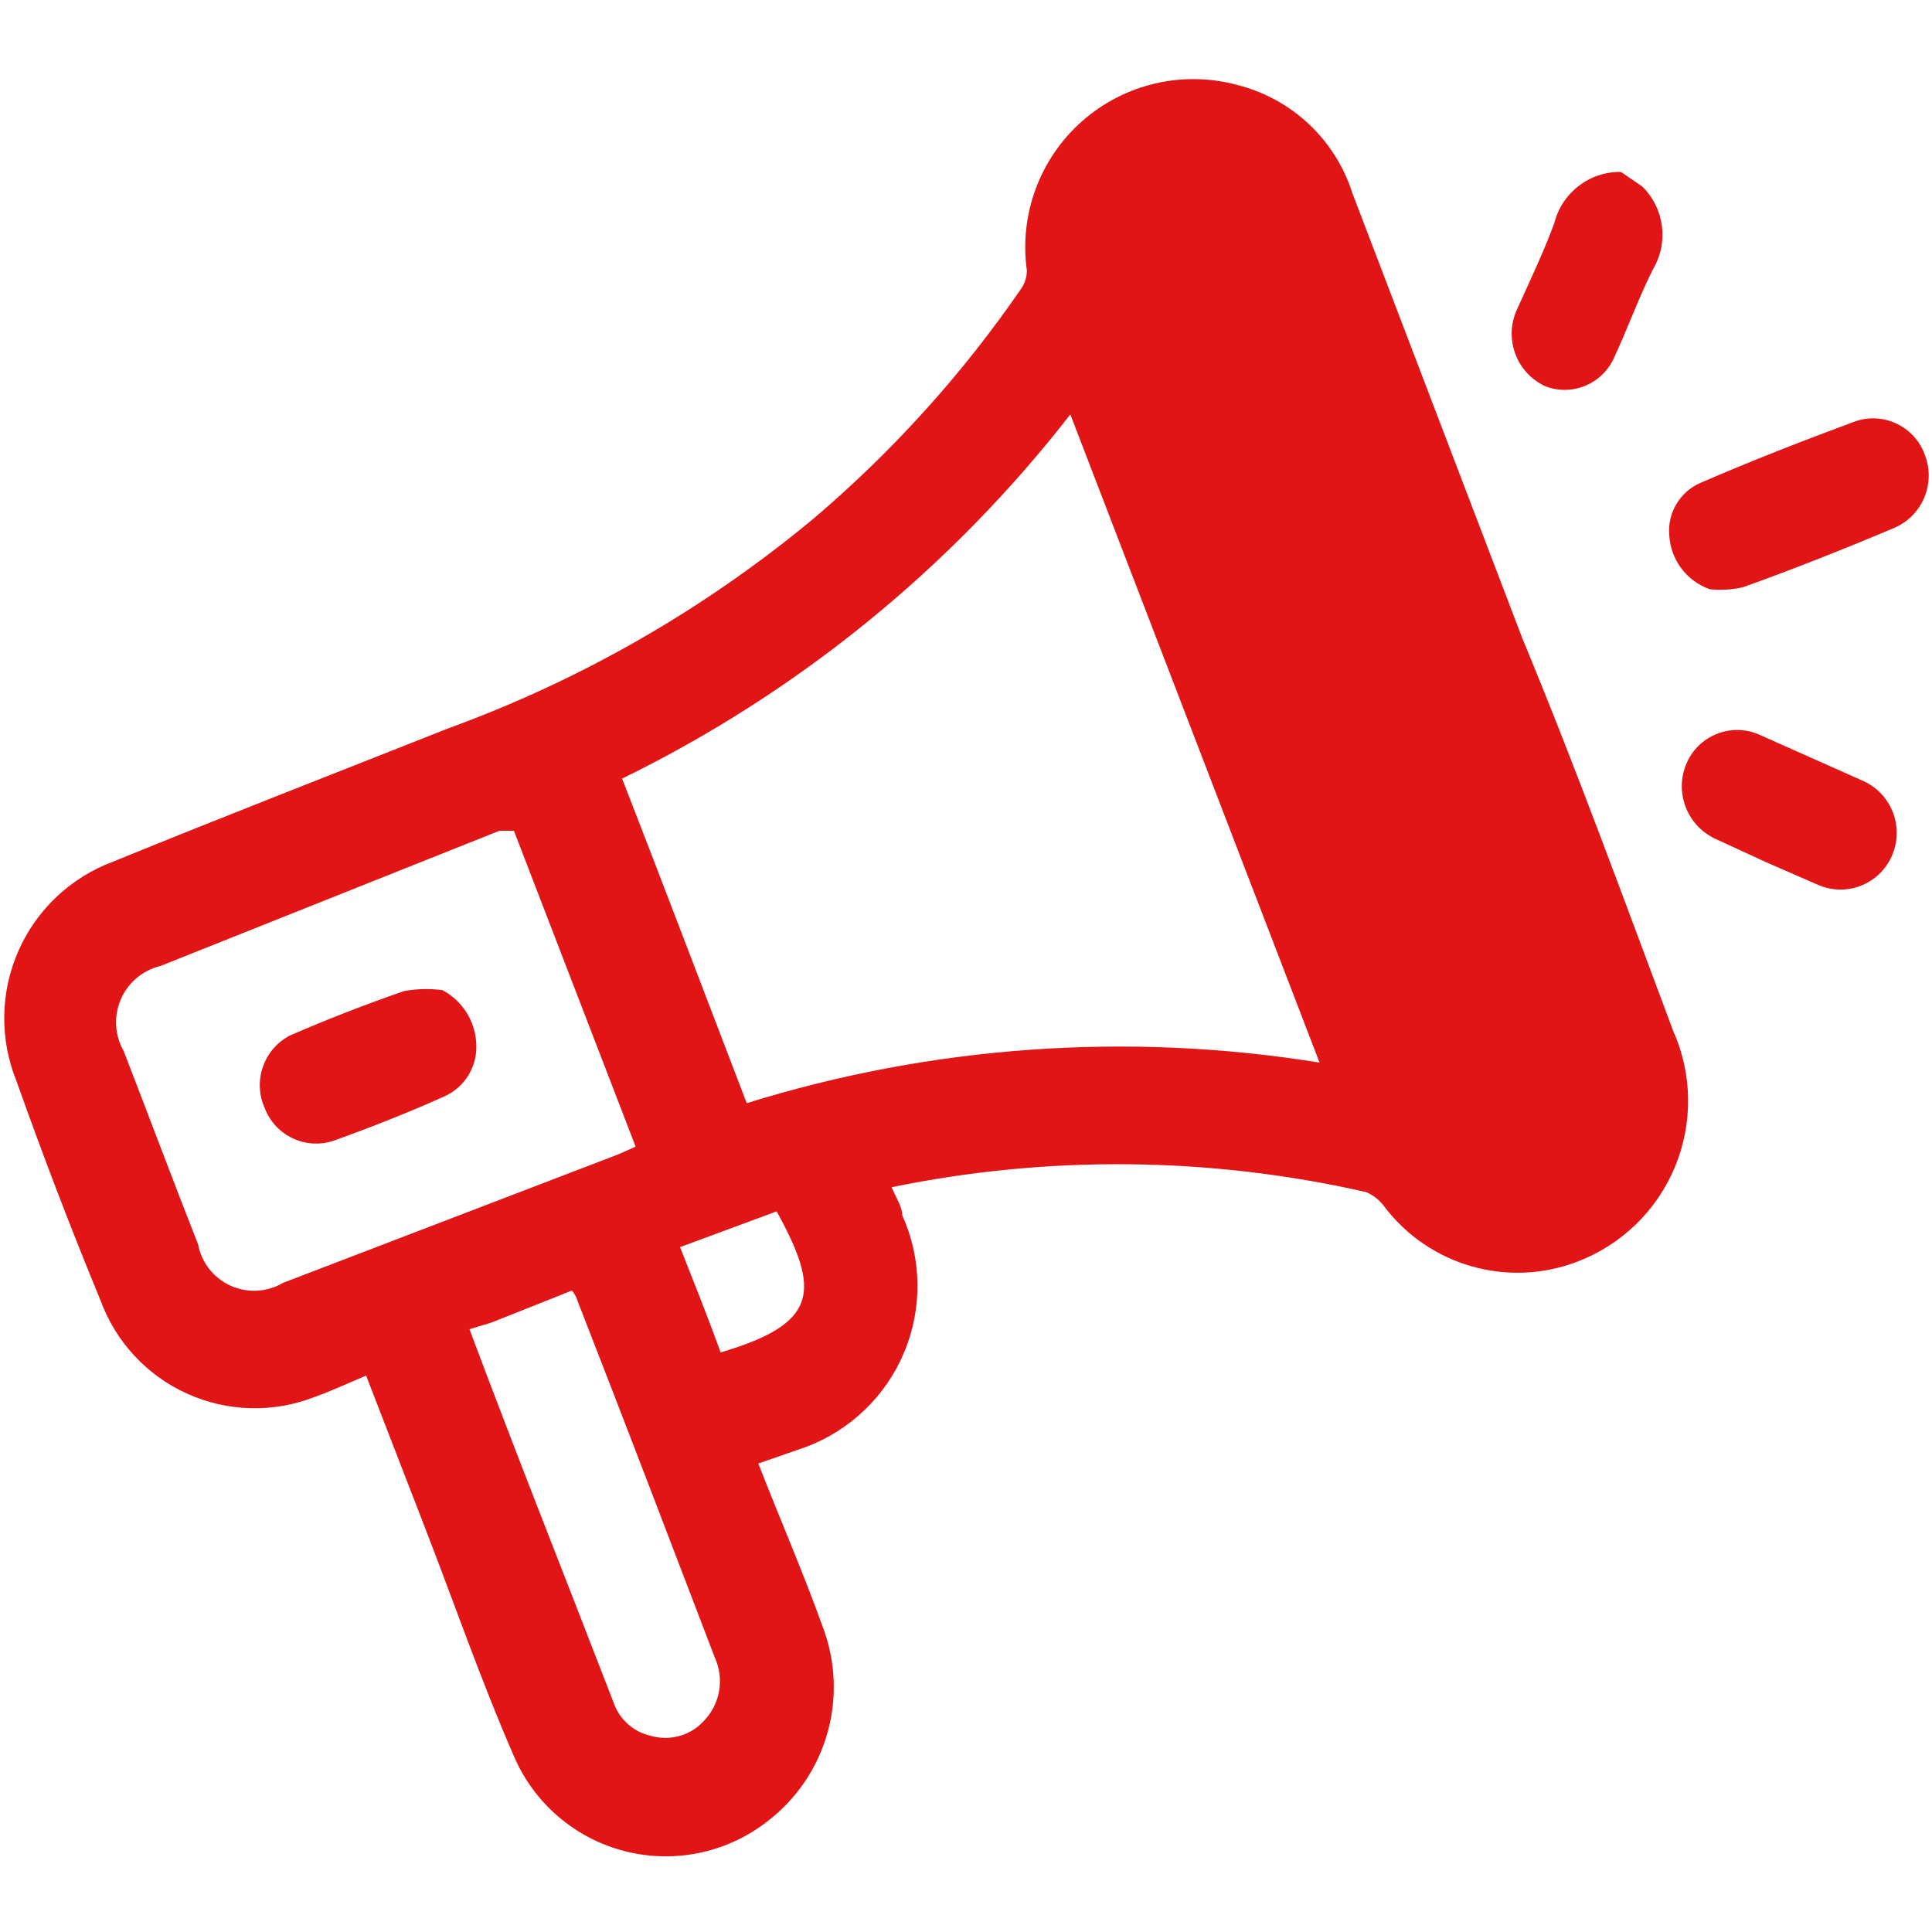
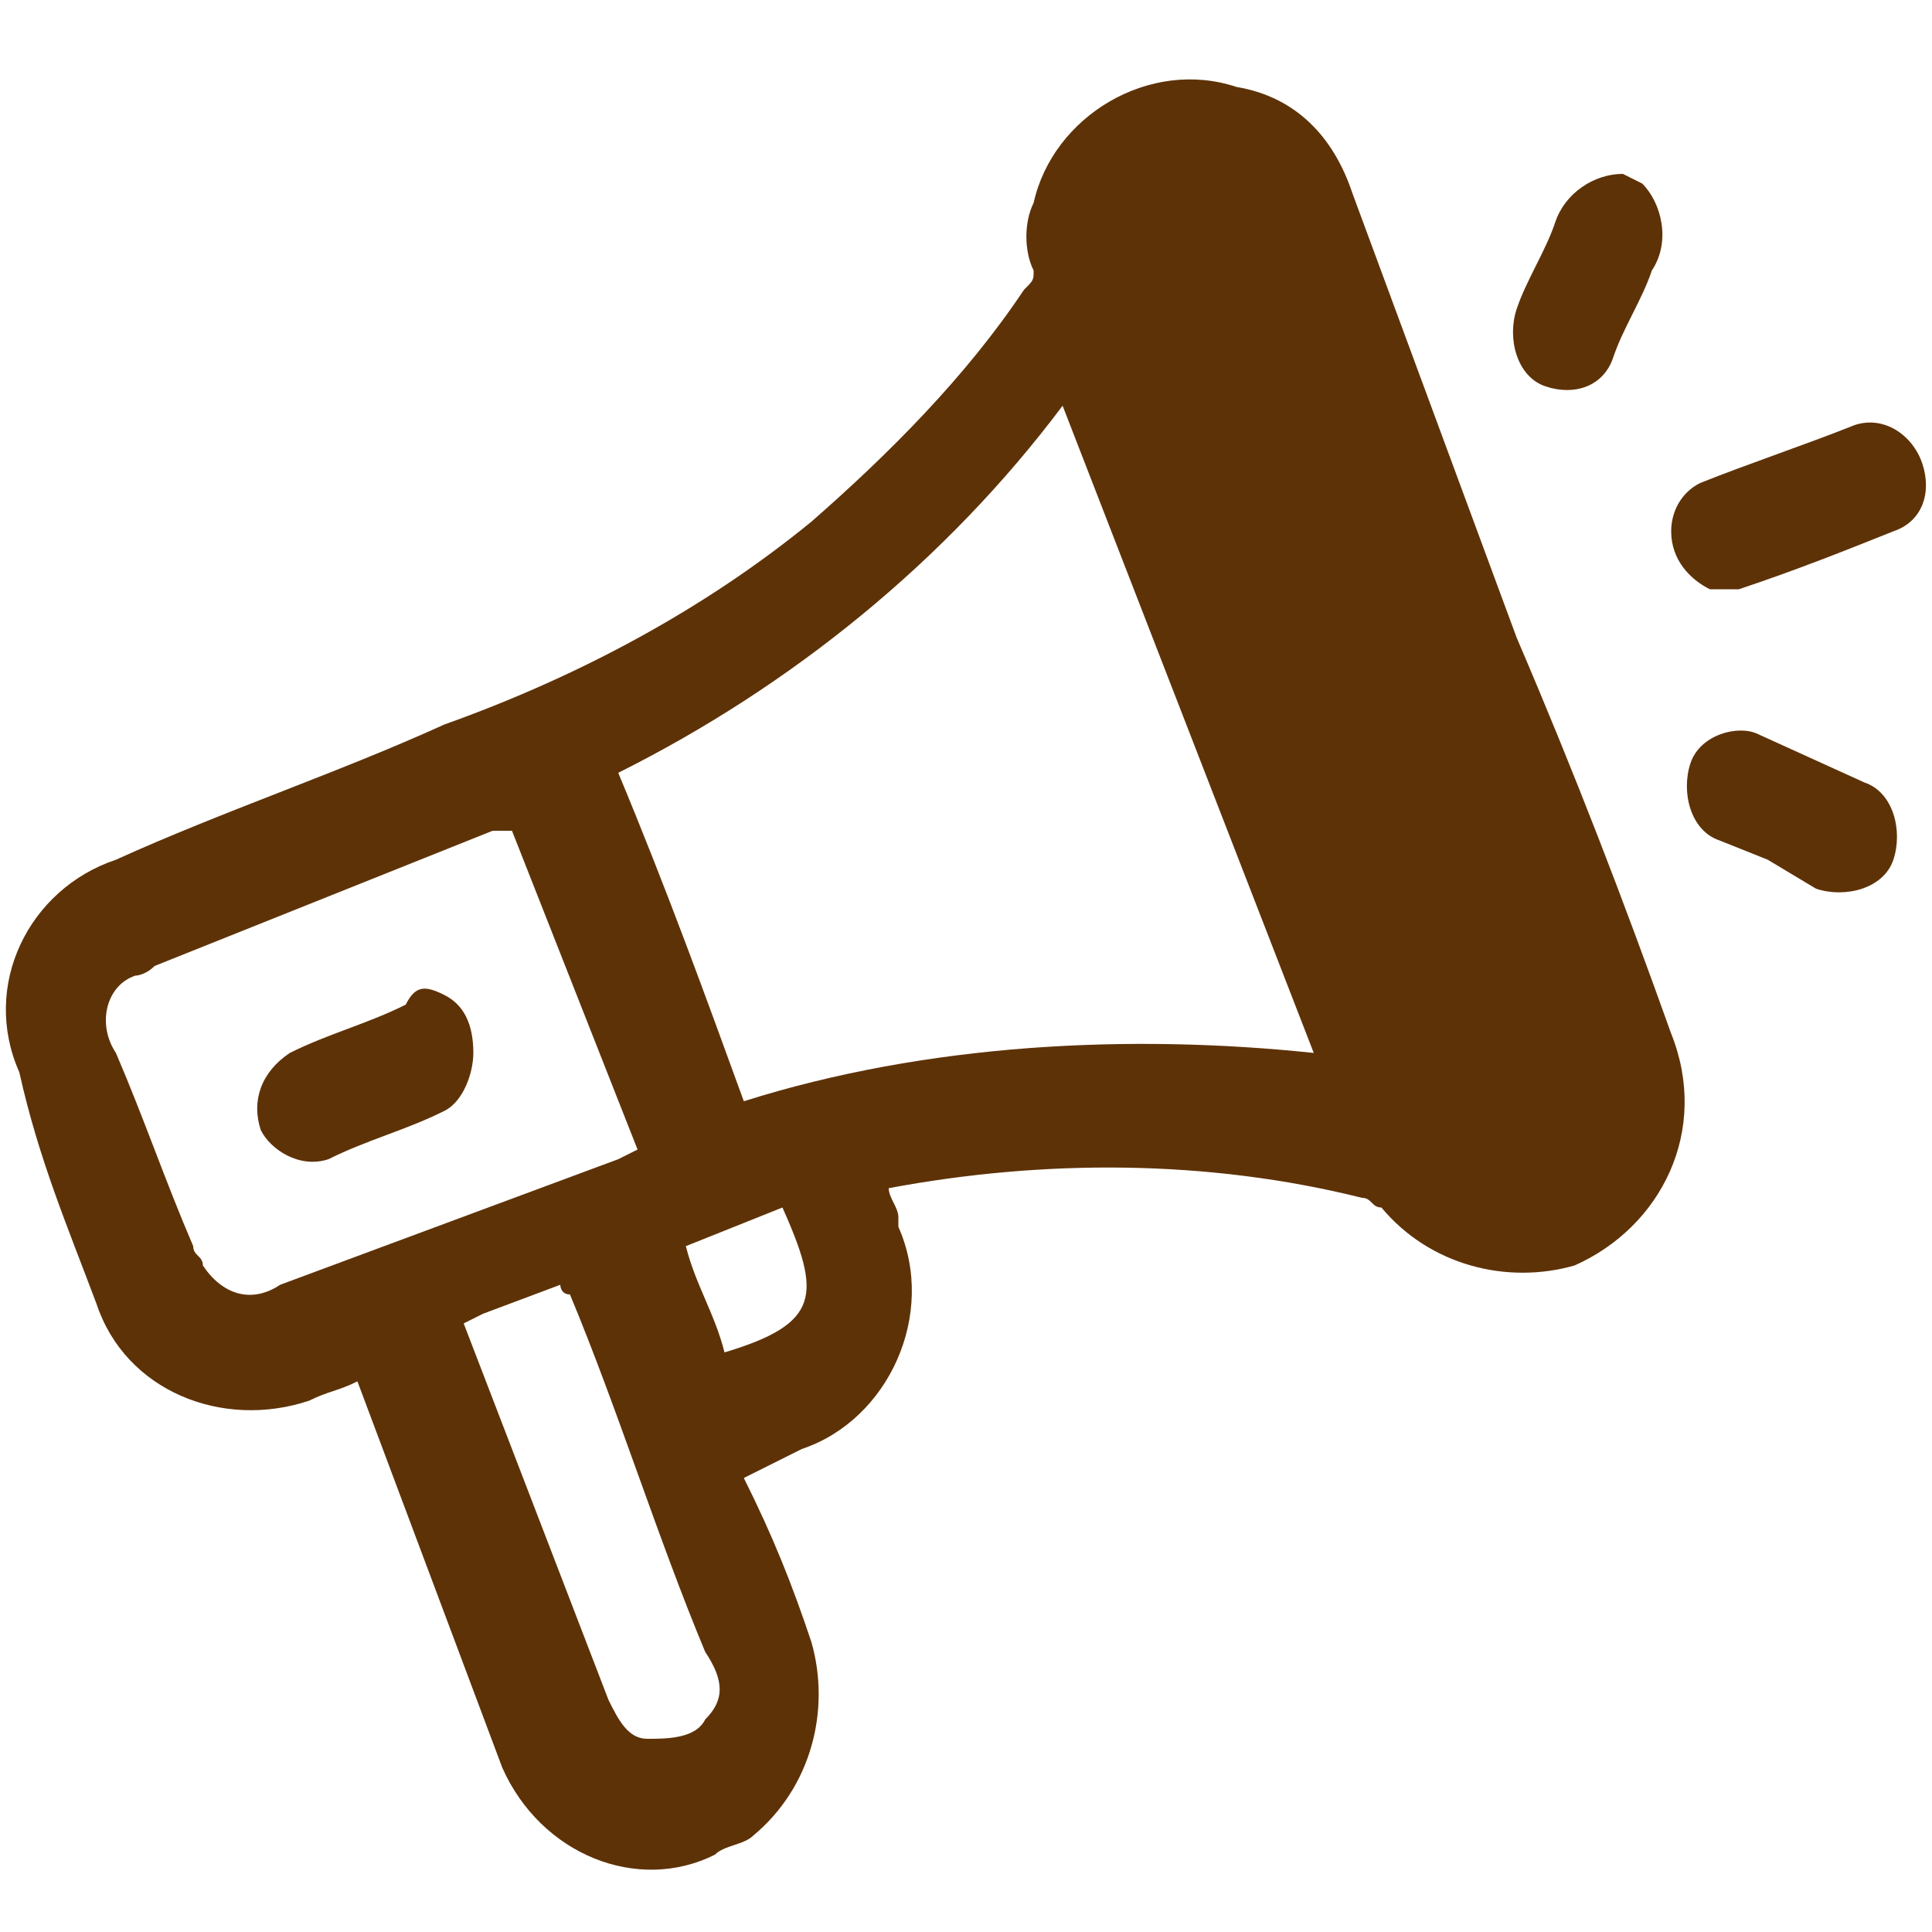
- <svg xmlns="http://www.w3.org/2000/svg" id="圖層_1" data-name="圖層 1" viewBox="0 0 20 20">
-   <defs>
-     <style>.cls-1{fill:#e11515;}</style>
-   </defs>
-   <path class="cls-1" d="M17,1.93a.7.7,0,0,1,.11.86c-.15.3-.26.61-.4.91A.56.56,0,0,1,16,4a.6.6,0,0,1-.29-.81c.13-.29.27-.58.38-.88a.7.7,0,0,1,.69-.53Z" />
-   <path class="cls-1" d="M17.7,6.1a.63.63,0,0,1-.42-.56A.54.54,0,0,1,17.6,5c.53-.23,1.07-.44,1.61-.64a.57.57,0,0,1,.72.36.59.59,0,0,1-.31.74c-.52.22-1.05.43-1.58.62A1.09,1.09,0,0,1,17.7,6.1Z" />
-   <path class="cls-1" d="M18.27,8.92l-.52-.24a.6.6,0,0,1-.29-.78.57.57,0,0,1,.74-.3l1.1.49a.59.59,0,0,1,.28.78.58.58,0,0,1-.76.29Z" />
-   <path class="cls-1" d="M17.32,10.67c-.51-1.36-1-2.71-1.56-4.06L14,2A1.68,1.68,0,0,0,12.81.88,1.74,1.74,0,0,0,10.63,2.8a.33.33,0,0,1-.06.19A12.16,12.16,0,0,1,8.42,5.37,12.73,12.73,0,0,1,4.64,7.54C3.48,8,2.32,8.45,1.17,8.92a1.73,1.73,0,0,0-1,2.27c.27.76.56,1.52.87,2.27a1.7,1.7,0,0,0,2.22,1c.17-.06.34-.14.53-.22l.6,1.55c.31.8.59,1.61.93,2.39a1.71,1.71,0,0,0,2.63.67,1.75,1.75,0,0,0,.57-2c-.2-.56-.44-1.11-.67-1.7l.49-.17a1.78,1.78,0,0,0,1-2.4c0-.09-.07-.19-.11-.29a11.61,11.61,0,0,1,4.91.05.45.45,0,0,1,.19.15,1.73,1.73,0,0,0,2,.57A1.78,1.78,0,0,0,17.32,10.67ZM2.93,13.28a.59.59,0,0,1-.88-.4c-.26-.66-.51-1.33-.77-2A.6.6,0,0,1,1.66,10L5.17,8.6l.15,0,1.26,3.27-.18.08ZM7.3,17.8a.54.54,0,0,1-.56.17.53.53,0,0,1-.39-.35c-.49-1.27-1-2.55-1.49-3.86l.23-.07.83-.33a.3.3,0,0,1,.06.11c.48,1.23.95,2.46,1.42,3.69A.59.59,0,0,1,7.3,17.8ZM7.46,14c-.13-.36-.27-.71-.42-1.09l1-.37C8.49,13.36,8.48,13.7,7.46,14Zm.27-2.58C7.3,10.3,6.88,9.19,6.44,8.06a13.24,13.24,0,0,0,4.64-3.77L13.66,11A13,13,0,0,0,7.73,11.42Z" />
-   <path class="cls-1" d="M4.58,10.25a.66.66,0,0,1,.35.55.56.56,0,0,1-.33.55c-.38.17-.76.32-1.15.46a.57.57,0,0,1-.71-.34A.58.58,0,0,1,3,10.72c.39-.17.78-.32,1.18-.46A1.27,1.27,0,0,1,4.58,10.25Z" />
+ <svg xmlns="http://www.w3.org/2000/svg" version="1.1" id="圖層_1" x="0px" y="0px" viewBox="0 0 20 20" style="enable-background:new 0 0 20 20;" xml:space="preserve">
+   <style type="text/css">
+ 	.st0{fill:#5E3207;}
+ </style>
+   <path class="st0" d="M17,1.9c0.2,0.2,0.3,0.6,0.1,0.9c-0.1,0.3-0.3,0.6-0.4,0.9C16.6,4,16.3,4.1,16,4c-0.3-0.1-0.4-0.5-0.3-0.8  c0,0,0,0,0,0c0.1-0.3,0.3-0.6,0.4-0.9c0.1-0.3,0.4-0.5,0.7-0.5L17,1.9z" />
+   <path class="st0" d="M17.7,6.1c-0.2-0.1-0.4-0.3-0.4-0.6c0-0.2,0.1-0.4,0.3-0.5c0.5-0.2,1.1-0.4,1.6-0.6c0.3-0.1,0.6,0.1,0.7,0.4  c0.1,0.3,0,0.6-0.3,0.7c-0.5,0.2-1,0.4-1.6,0.6C17.9,6.1,17.8,6.1,17.7,6.1z" />
+   <path class="st0" d="M18.3,8.9l-0.5-0.2c-0.3-0.1-0.4-0.5-0.3-0.8c0.1-0.3,0.5-0.4,0.7-0.3l1.1,0.5c0.3,0.1,0.4,0.5,0.3,0.8  c-0.1,0.3-0.5,0.4-0.8,0.3L18.3,8.9z" />
+   <path class="st0" d="M17.3,10.7c-0.5-1.4-1-2.7-1.6-4.1L14,2c-0.2-0.6-0.6-1-1.2-1.1c-0.9-0.3-1.9,0.3-2.1,1.2  c-0.1,0.2-0.1,0.5,0,0.7c0,0.1,0,0.1-0.1,0.2C10,3.9,9.2,4.7,8.4,5.4C7.3,6.3,6,7,4.6,7.5C3.5,8,2.3,8.4,1.2,8.9  c-0.9,0.3-1.4,1.3-1,2.2c0,0,0,0,0,0C0.4,12,0.7,12.7,1,13.5c0.3,0.9,1.3,1.3,2.2,1c0,0,0,0,0,0c0.2-0.1,0.3-0.1,0.5-0.2l0.6,1.6  c0.3,0.8,0.6,1.6,0.9,2.4c0.4,0.9,1.4,1.3,2.2,0.9c0.1-0.1,0.3-0.1,0.4-0.2c0.6-0.5,0.8-1.3,0.6-2c-0.2-0.6-0.4-1.1-0.7-1.7L8.3,15  c0.9-0.3,1.4-1.4,1-2.3c0,0,0-0.1,0-0.1c0-0.1-0.1-0.2-0.1-0.3c1.6-0.3,3.3-0.3,4.9,0.1c0.1,0,0.1,0.1,0.2,0.1  c0.5,0.6,1.3,0.8,2,0.6C17.2,12.7,17.7,11.7,17.3,10.7C17.3,10.7,17.3,10.7,17.3,10.7z M2.9,13.3c-0.3,0.2-0.6,0.1-0.8-0.2  c0-0.1-0.1-0.1-0.1-0.2c-0.3-0.7-0.5-1.3-0.8-2c-0.2-0.3-0.1-0.7,0.2-0.8c0,0,0.1,0,0.2-0.1l3.5-1.4h0.2l1.3,3.3L6.4,12L2.9,13.3z   M7.3,17.8C7.2,18,6.9,18,6.7,18c-0.2,0-0.3-0.2-0.4-0.4c-0.5-1.3-1-2.6-1.5-3.9l0.2-0.1l0.8-0.3c0,0,0,0.1,0.1,0.1  c0.5,1.2,0.9,2.5,1.4,3.7C7.5,17.4,7.5,17.6,7.3,17.8z M7.5,14c-0.1-0.4-0.3-0.7-0.4-1.1l1-0.4C8.5,13.4,8.5,13.7,7.5,14z M7.7,11.4  c-0.4-1.1-0.8-2.2-1.3-3.4c1.8-0.9,3.4-2.2,4.6-3.8l2.6,6.7C11.7,10.7,9.6,10.8,7.7,11.4z" />
+   <path class="st0" d="M4.6,10.3c0.2,0.1,0.3,0.3,0.3,0.6c0,0.2-0.1,0.5-0.3,0.6c-0.4,0.2-0.8,0.3-1.2,0.5c-0.3,0.1-0.6-0.1-0.7-0.3  c-0.1-0.3,0-0.6,0.3-0.8c0.4-0.2,0.8-0.3,1.2-0.5C4.3,10.2,4.4,10.2,4.6,10.3z" />
</svg>
